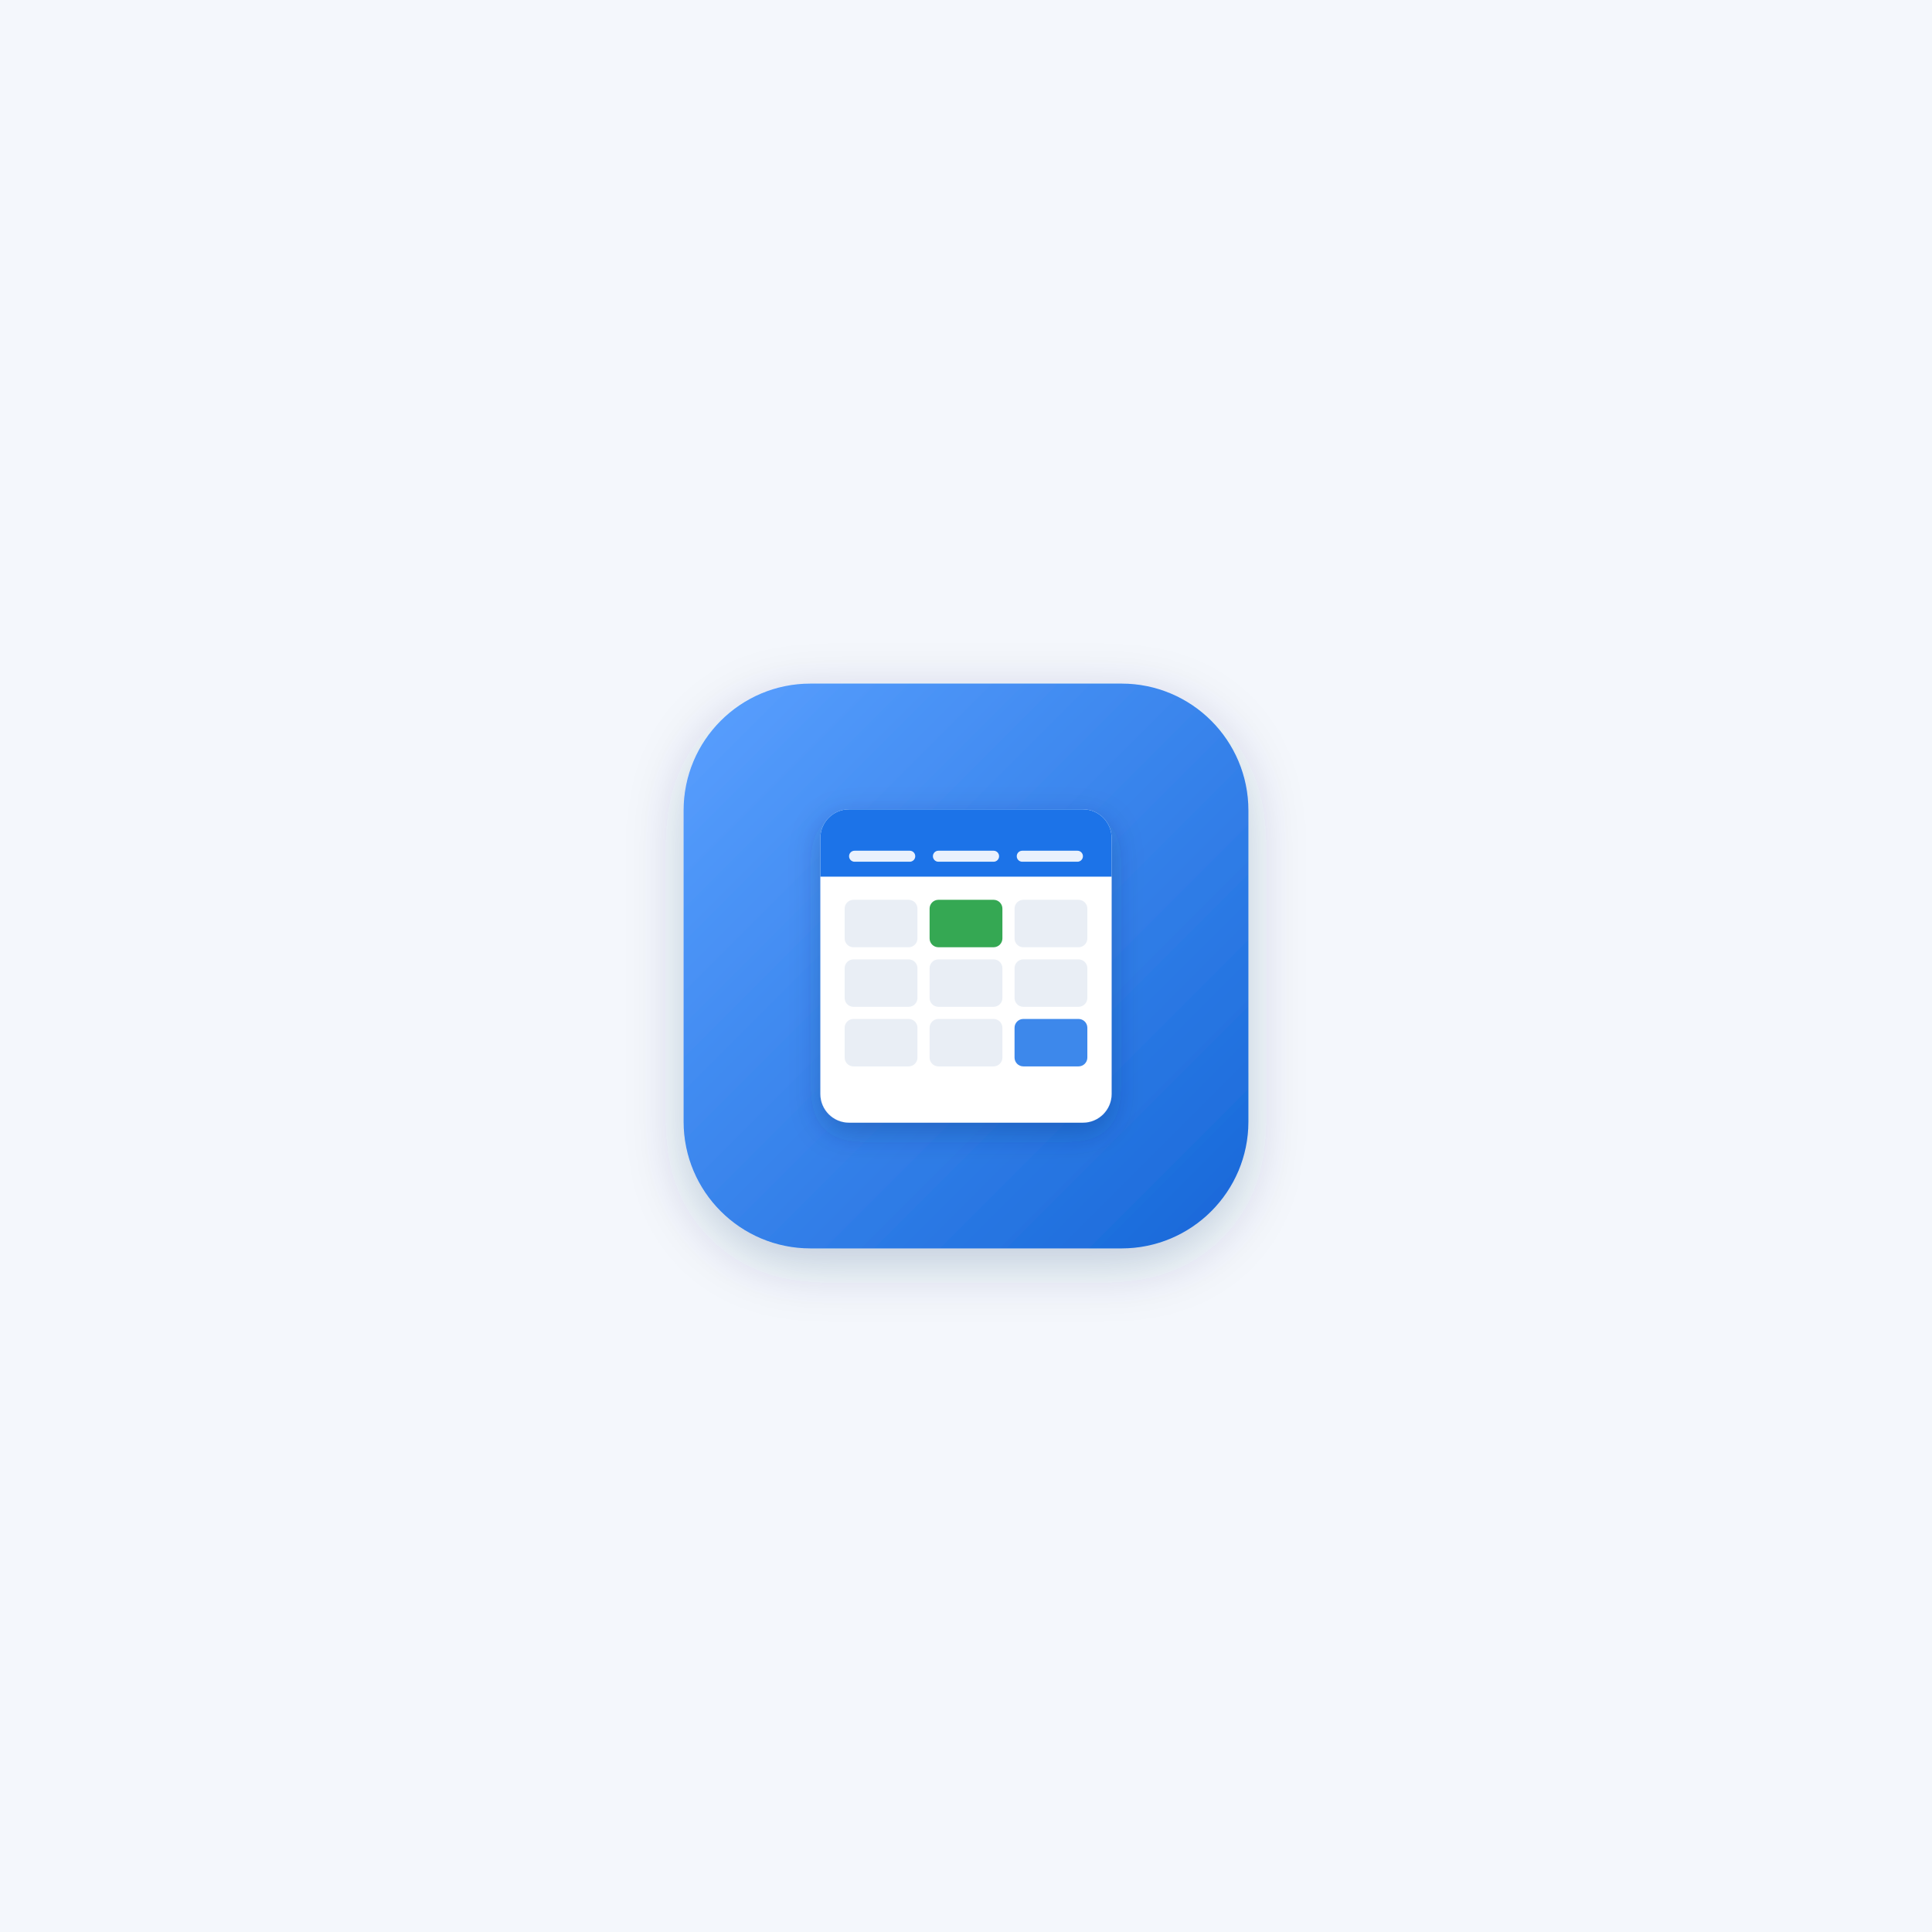
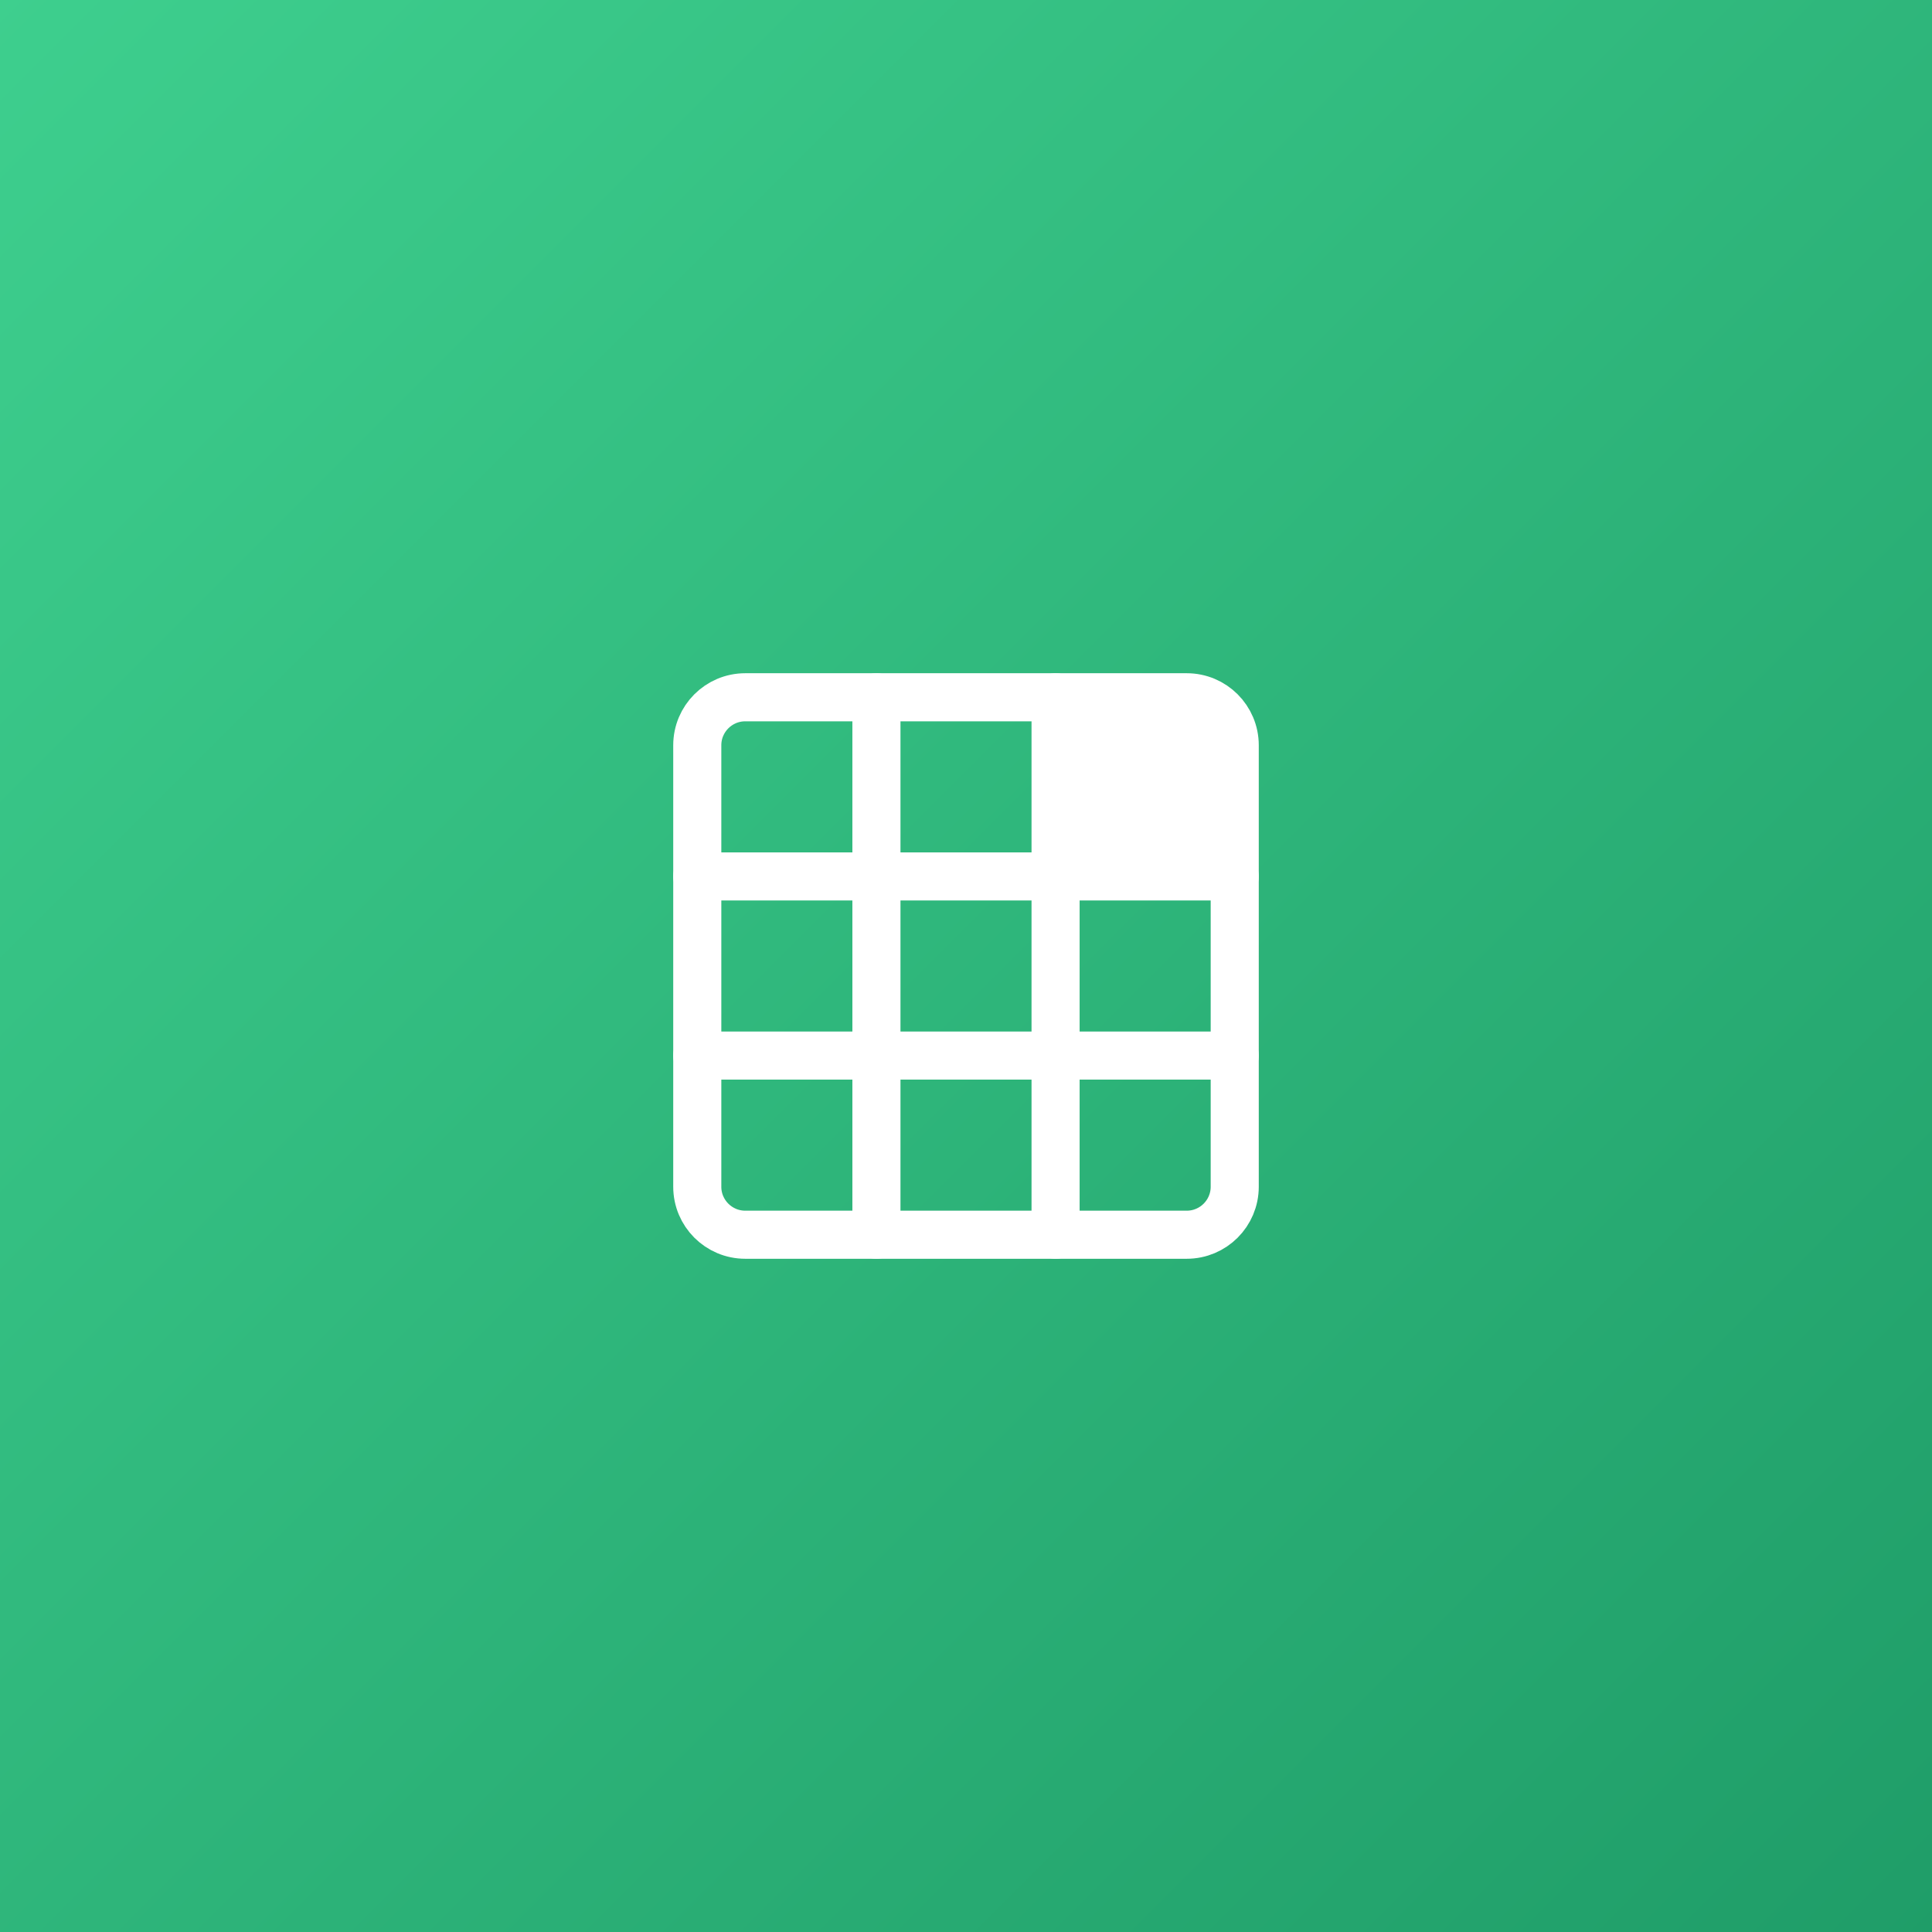
<svg xmlns="http://www.w3.org/2000/svg" width="2732" height="2732" viewBox="0 0 2732 2732">
  <defs>
    <linearGradient id="bg" x1="0" y1="0" x2="1" y2="1">
-       <stop offset="0" stop-color="#5aa0ff" />
-       <stop offset="1" stop-color="#1667d8" />
+       <stop offset="0" stop-color="#3ecf8e" />
+       <stop offset="1" stop-color="#1f9d68" />
    </linearGradient>
-     <filter id="sh" x="-30%" y="-30%" width="160%" height="160%">
-       <feDropShadow dx="0" dy="18" stdDeviation="26" flood-color="#0a2e66" flood-opacity="0.28" />
-     </filter>
-     <filter id="tsh" x="-30%" y="-30%" width="160%" height="160%">
-       <feDropShadow dx="0" dy="30" stdDeviation="50" flood-color="#0a2e66" flood-opacity="0.22" />
-     </filter>
  </defs>
-   <rect width="2732" height="2732" fill="#f4f7fc" />
-   <g transform="translate(1366 1366) scale(0.78) translate(-512 -512)">
-     <g filter="url(#tsh)">
-       <rect width="1024" height="1024" rx="230" fill="url(#bg)" />
-     </g>
-     <g filter="url(#sh)">
-       <rect x="248" y="228" width="528" height="568" rx="52" fill="#ffffff" />
-       <path d="M248 280a52 52 0 0 1 52-52h424a52 52 0 0 1 52 52v70H248z" fill="#1a73e8" />
-       <g fill="#ffffff" opacity="0.9">
-         <rect x="300" y="303" width="120" height="20" rx="10" />
-         <rect x="452" y="303" width="120" height="20" rx="10" />
-         <rect x="604" y="303" width="120" height="20" rx="10" />
-       </g>
-       <rect x="292" y="392" width="132" height="86" rx="16" fill="#e9eef5" />
-       <rect x="446" y="392" width="132" height="86" rx="16" fill="#34a853" />
-       <rect x="600" y="392" width="132" height="86" rx="16" fill="#e9eef5" />
-       <rect x="292" y="500" width="132" height="86" rx="16" fill="#e9eef5" />
-       <rect x="446" y="500" width="132" height="86" rx="16" fill="#e9eef5" />
-       <rect x="600" y="500" width="132" height="86" rx="16" fill="#e9eef5" />
-       <rect x="292" y="608" width="132" height="86" rx="16" fill="#e9eef5" />
-       <rect x="446" y="608" width="132" height="86" rx="16" fill="#e9eef5" />
-       <rect x="600" y="608" width="132" height="86" rx="16" fill="#1a73e8" opacity="0.85" />
-     </g>
+   <rect width="2732" height="2732" fill="url(#bg)" />
+   <clipPath id="cp">
+     <rect x="986" y="986" width="760" height="760" rx="67.857" />
+   </clipPath>
+   <g clip-path="url(#cp)">
+     <rect x="1492.667" y="986" width="253.333" height="253.333" fill="#ffffff" />
+   </g>
+   <g fill="none" stroke="#ffffff" stroke-width="68" stroke-linecap="round" stroke-linejoin="round">
+     <rect x="986" y="986" width="760" height="760" rx="67.857" />
+     <line x1="1239.333" y1="986" x2="1239.333" y2="1746" />
+     <line x1="1492.667" y1="986" x2="1492.667" y2="1746" />
+     <line x1="986" y1="1239.333" x2="1746" y2="1239.333" />
+     <line x1="986" y1="1492.667" x2="1746" y2="1492.667" />
  </g>
</svg>
